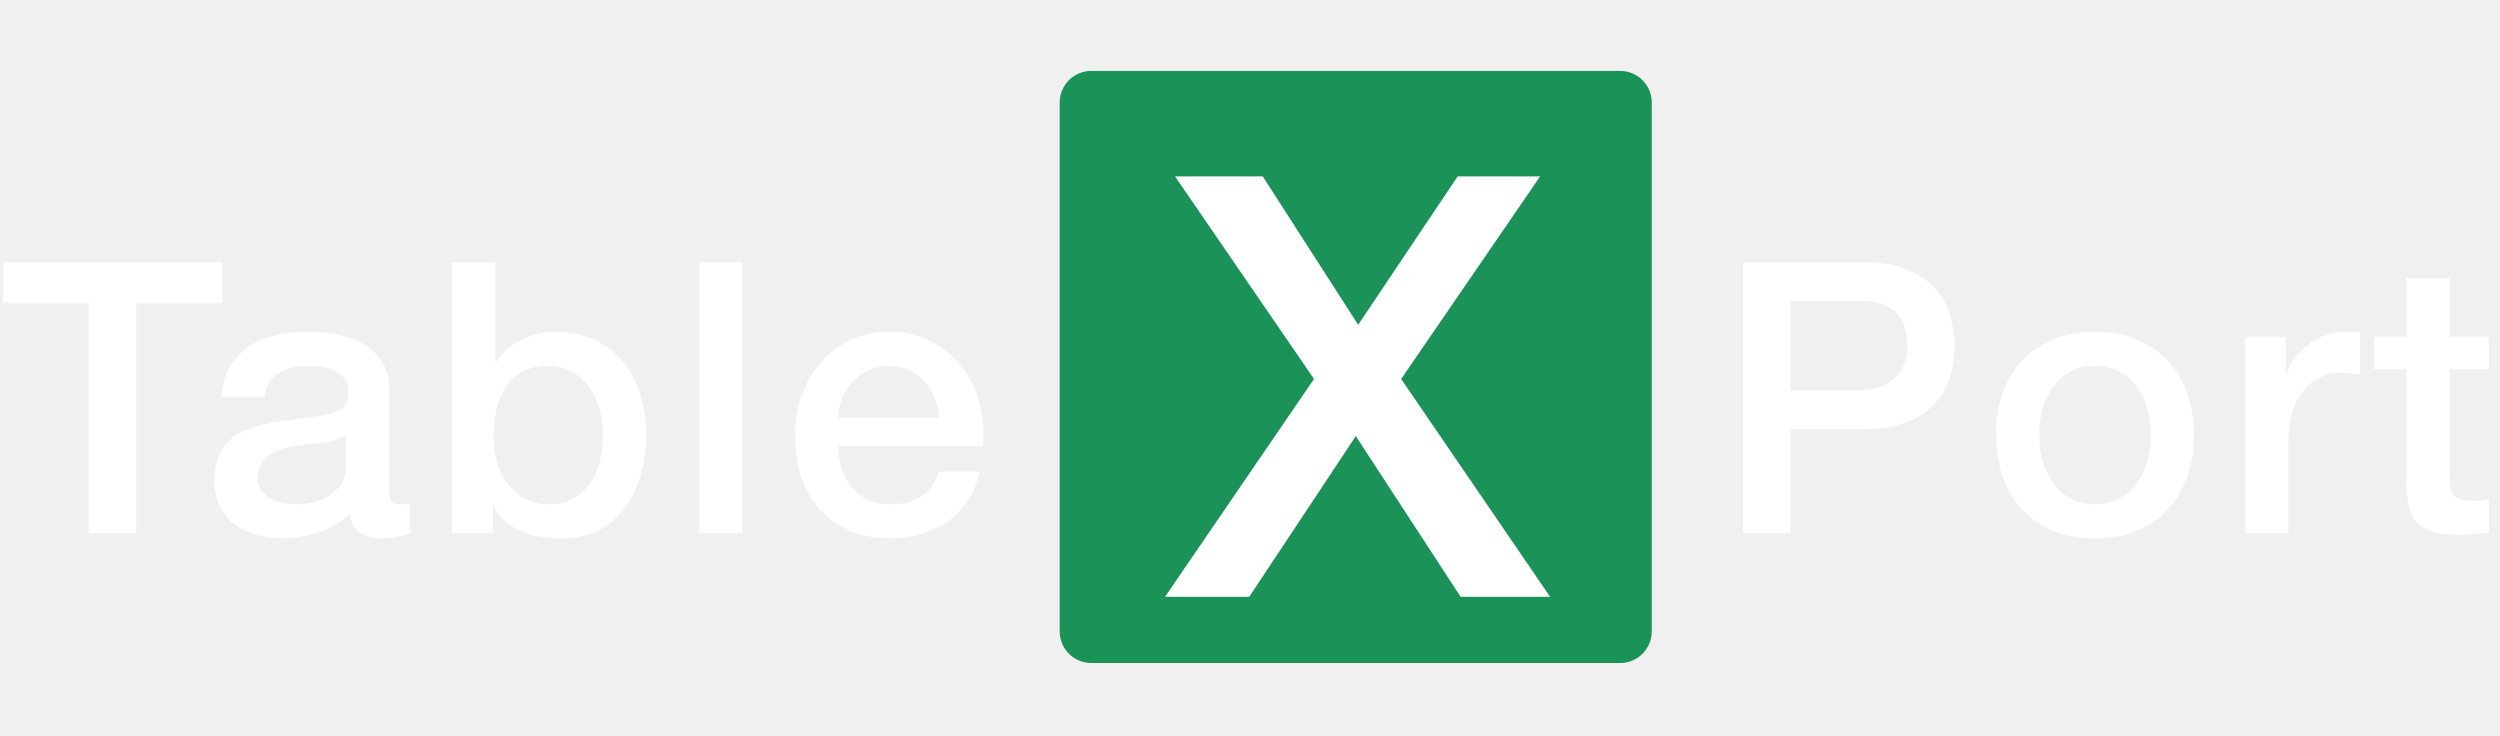
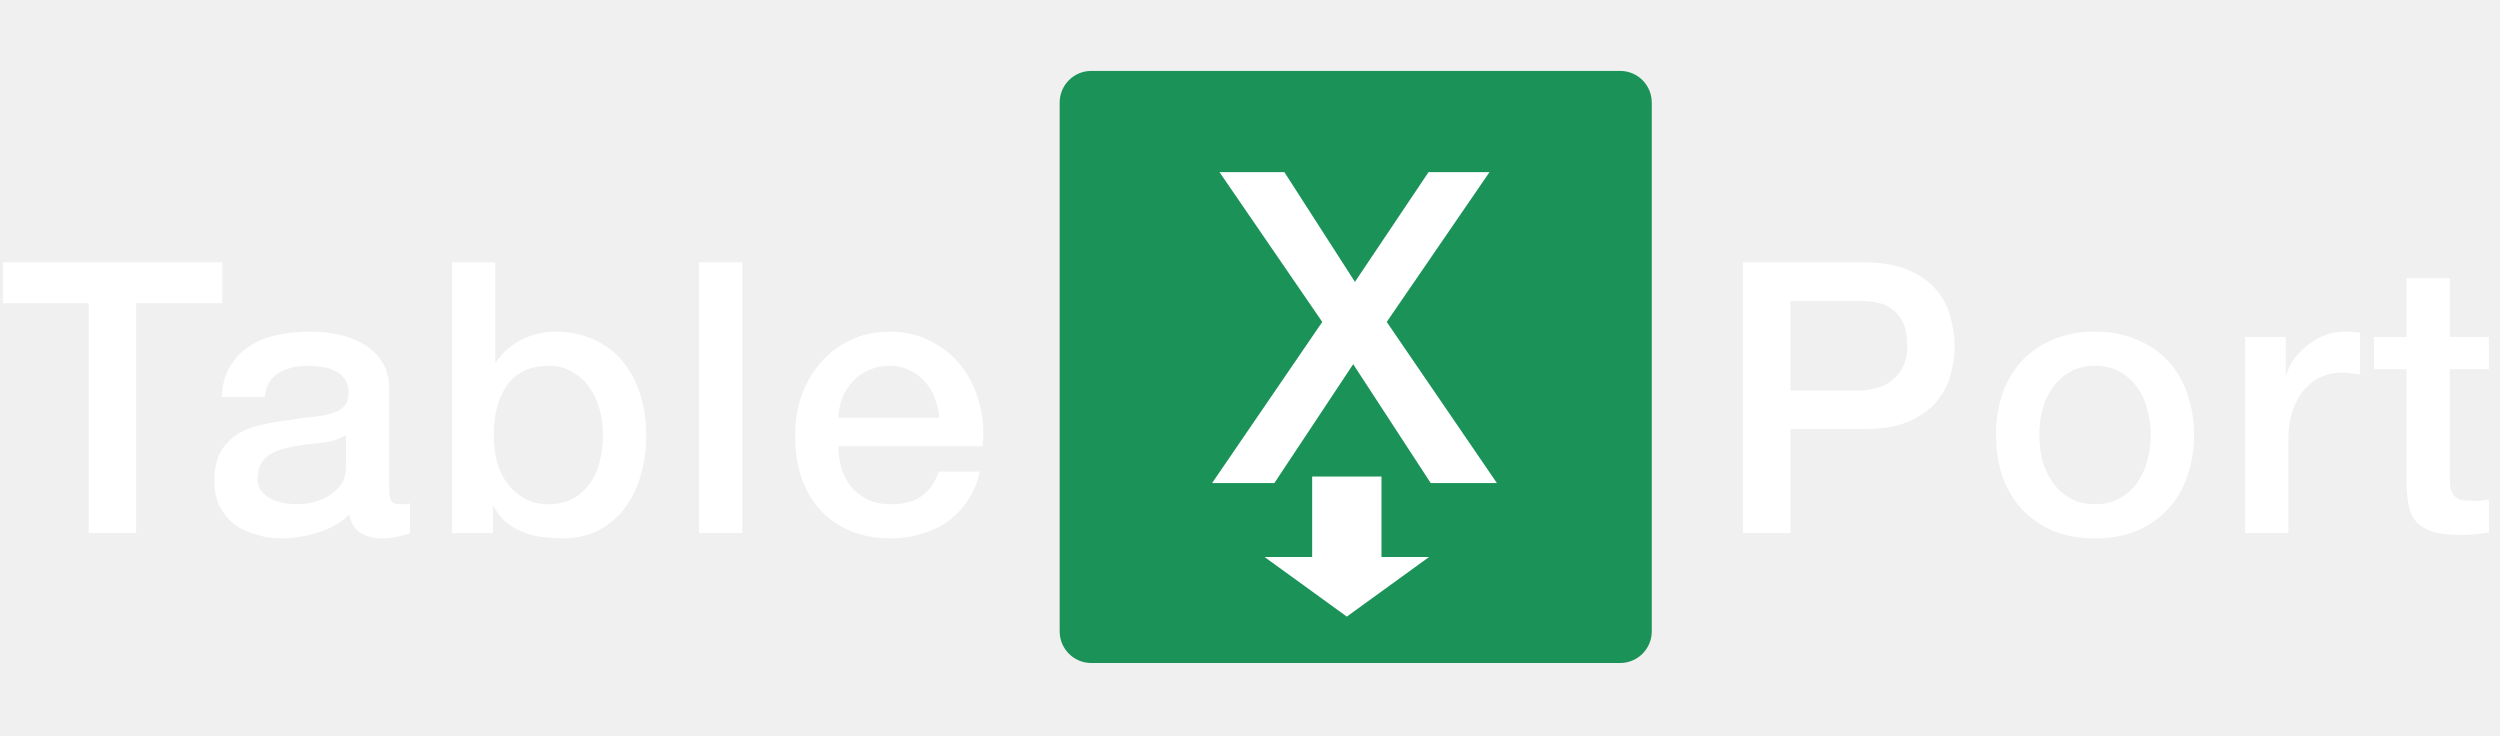
<svg xmlns="http://www.w3.org/2000/svg" width="153" height="45" viewBox="0 0 153 45" fill="none">
-   <path d="M0.186 16.049H13.602V18.556H8.333V32.623H5.432V18.556H0.186V16.049ZM23.82 29.954C23.82 30.279 23.858 30.511 23.936 30.65C24.029 30.789 24.199 30.859 24.446 30.859C24.524 30.859 24.617 30.859 24.725 30.859C24.833 30.859 24.957 30.843 25.096 30.812V32.646C25.003 32.677 24.88 32.708 24.725 32.739C24.586 32.785 24.439 32.824 24.284 32.855C24.129 32.886 23.974 32.909 23.82 32.925C23.665 32.94 23.533 32.948 23.425 32.948C22.884 32.948 22.435 32.84 22.079 32.623C21.723 32.406 21.491 32.027 21.382 31.486C20.856 31.996 20.206 32.368 19.433 32.6C18.674 32.832 17.939 32.948 17.227 32.948C16.686 32.948 16.167 32.871 15.672 32.716C15.177 32.577 14.736 32.368 14.349 32.089C13.978 31.795 13.676 31.431 13.444 30.998C13.227 30.549 13.119 30.031 13.119 29.443C13.119 28.7 13.25 28.097 13.513 27.632C13.792 27.168 14.148 26.805 14.581 26.541C15.03 26.278 15.525 26.093 16.067 25.984C16.624 25.86 17.181 25.768 17.738 25.706C18.218 25.613 18.674 25.551 19.108 25.52C19.541 25.474 19.92 25.404 20.245 25.311C20.585 25.218 20.849 25.079 21.034 24.893C21.235 24.692 21.336 24.398 21.336 24.011C21.336 23.671 21.251 23.392 21.081 23.176C20.926 22.959 20.725 22.797 20.477 22.688C20.245 22.564 19.982 22.487 19.688 22.456C19.394 22.41 19.115 22.386 18.852 22.386C18.109 22.386 17.498 22.541 17.018 22.851C16.539 23.16 16.268 23.64 16.206 24.29H13.56C13.606 23.516 13.792 22.874 14.117 22.363C14.442 21.852 14.852 21.442 15.347 21.133C15.858 20.823 16.43 20.607 17.065 20.483C17.699 20.359 18.349 20.297 19.015 20.297C19.603 20.297 20.183 20.359 20.756 20.483C21.328 20.607 21.839 20.808 22.288 21.087C22.752 21.365 23.123 21.729 23.402 22.177C23.68 22.611 23.82 23.145 23.82 23.779V29.954ZM21.174 26.611C20.771 26.874 20.276 27.037 19.688 27.099C19.1 27.145 18.512 27.222 17.924 27.331C17.645 27.377 17.374 27.447 17.111 27.54C16.848 27.617 16.616 27.733 16.415 27.888C16.214 28.027 16.051 28.22 15.928 28.468C15.819 28.7 15.765 28.986 15.765 29.327C15.765 29.621 15.85 29.869 16.02 30.07C16.191 30.271 16.392 30.433 16.624 30.557C16.872 30.666 17.134 30.743 17.413 30.789C17.707 30.836 17.97 30.859 18.202 30.859C18.496 30.859 18.814 30.82 19.154 30.743C19.494 30.666 19.812 30.534 20.106 30.348C20.415 30.163 20.671 29.93 20.872 29.652C21.073 29.358 21.174 29.002 21.174 28.584V26.611ZM27.665 16.049H30.311V22.177H30.358C30.544 21.884 30.768 21.62 31.031 21.388C31.294 21.156 31.58 20.963 31.89 20.808C32.215 20.638 32.547 20.514 32.888 20.437C33.244 20.344 33.592 20.297 33.932 20.297C34.876 20.297 35.697 20.468 36.393 20.808C37.105 21.133 37.693 21.589 38.157 22.177C38.621 22.75 38.97 23.423 39.202 24.197C39.434 24.971 39.55 25.799 39.55 26.681C39.55 27.485 39.441 28.267 39.225 29.025C39.024 29.783 38.706 30.457 38.273 31.045C37.855 31.617 37.322 32.081 36.672 32.437C36.022 32.778 35.256 32.948 34.373 32.948C33.971 32.948 33.561 32.917 33.143 32.855C32.741 32.809 32.354 32.708 31.983 32.553C31.611 32.399 31.271 32.197 30.961 31.95C30.667 31.702 30.42 31.377 30.218 30.975H30.172V32.623H27.665V16.049ZM36.904 26.634C36.904 26.093 36.834 25.567 36.695 25.056C36.556 24.545 36.347 24.096 36.068 23.709C35.789 23.307 35.441 22.99 35.023 22.758C34.606 22.51 34.126 22.386 33.584 22.386C32.47 22.386 31.627 22.773 31.054 23.547C30.497 24.321 30.218 25.35 30.218 26.634C30.218 27.238 30.288 27.803 30.427 28.329C30.582 28.839 30.806 29.28 31.101 29.652C31.395 30.023 31.743 30.317 32.145 30.534C32.563 30.751 33.043 30.859 33.584 30.859C34.188 30.859 34.699 30.735 35.116 30.488C35.534 30.24 35.875 29.923 36.138 29.536C36.416 29.134 36.61 28.685 36.718 28.189C36.842 27.679 36.904 27.16 36.904 26.634ZM42.784 16.049H45.43V32.623H42.784V16.049ZM57.482 25.567C57.451 25.149 57.358 24.746 57.204 24.359C57.065 23.973 56.863 23.64 56.6 23.361C56.353 23.067 56.043 22.835 55.672 22.665C55.316 22.479 54.913 22.386 54.465 22.386C54.001 22.386 53.575 22.471 53.188 22.642C52.817 22.797 52.492 23.021 52.213 23.315C51.95 23.593 51.733 23.926 51.563 24.313C51.408 24.7 51.323 25.118 51.308 25.567H57.482ZM51.308 27.307C51.308 27.772 51.37 28.22 51.493 28.654C51.633 29.087 51.834 29.466 52.097 29.791C52.36 30.116 52.693 30.379 53.095 30.58C53.498 30.766 53.977 30.859 54.534 30.859C55.308 30.859 55.927 30.696 56.391 30.371C56.871 30.031 57.227 29.528 57.459 28.863H59.966C59.827 29.513 59.587 30.093 59.246 30.604C58.906 31.114 58.496 31.547 58.016 31.904C57.536 32.244 56.995 32.499 56.391 32.669C55.803 32.855 55.184 32.948 54.534 32.948C53.59 32.948 52.755 32.793 52.027 32.484C51.3 32.174 50.681 31.741 50.17 31.184C49.675 30.627 49.296 29.961 49.033 29.188C48.785 28.414 48.662 27.563 48.662 26.634C48.662 25.783 48.793 24.978 49.056 24.22C49.335 23.446 49.722 22.773 50.217 22.201C50.727 21.613 51.339 21.148 52.051 20.808C52.763 20.468 53.567 20.297 54.465 20.297C55.409 20.297 56.252 20.498 56.995 20.901C57.753 21.288 58.38 21.806 58.875 22.456C59.37 23.106 59.726 23.857 59.943 24.708C60.175 25.543 60.237 26.41 60.129 27.307H51.308Z" fill="white" />
-   <path d="M106.675 16.049H113.987C115.163 16.049 116.123 16.22 116.865 16.56C117.608 16.901 118.181 17.326 118.583 17.837C118.986 18.347 119.256 18.904 119.396 19.508C119.55 20.112 119.628 20.669 119.628 21.179C119.628 21.69 119.55 22.247 119.396 22.851C119.256 23.439 118.986 23.988 118.583 24.499C118.181 25.009 117.608 25.435 116.865 25.775C116.123 26.1 115.163 26.263 113.987 26.263H109.577V32.623H106.675V16.049ZM109.577 23.895H113.825C114.15 23.895 114.482 23.849 114.823 23.756C115.163 23.663 115.473 23.516 115.751 23.315C116.045 23.098 116.277 22.82 116.448 22.479C116.633 22.123 116.726 21.682 116.726 21.156C116.726 20.614 116.649 20.166 116.494 19.81C116.339 19.454 116.13 19.175 115.867 18.974C115.604 18.758 115.303 18.61 114.962 18.533C114.622 18.456 114.258 18.417 113.871 18.417H109.577V23.895ZM128.216 32.948C127.257 32.948 126.398 32.793 125.64 32.484C124.897 32.159 124.262 31.718 123.736 31.161C123.225 30.604 122.831 29.938 122.552 29.164C122.289 28.391 122.158 27.54 122.158 26.611C122.158 25.698 122.289 24.855 122.552 24.081C122.831 23.307 123.225 22.642 123.736 22.085C124.262 21.527 124.897 21.094 125.64 20.785C126.398 20.46 127.257 20.297 128.216 20.297C129.176 20.297 130.027 20.46 130.77 20.785C131.528 21.094 132.162 21.527 132.673 22.085C133.199 22.642 133.594 23.307 133.857 24.081C134.135 24.855 134.275 25.698 134.275 26.611C134.275 27.54 134.135 28.391 133.857 29.164C133.594 29.938 133.199 30.604 132.673 31.161C132.162 31.718 131.528 32.159 130.77 32.484C130.027 32.793 129.176 32.948 128.216 32.948ZM128.216 30.859C128.804 30.859 129.315 30.735 129.748 30.488C130.181 30.24 130.537 29.915 130.816 29.513C131.094 29.11 131.296 28.662 131.419 28.166C131.559 27.656 131.628 27.137 131.628 26.611C131.628 26.1 131.559 25.59 131.419 25.079C131.296 24.568 131.094 24.12 130.816 23.733C130.537 23.33 130.181 23.005 129.748 22.758C129.315 22.51 128.804 22.386 128.216 22.386C127.628 22.386 127.117 22.51 126.684 22.758C126.251 23.005 125.895 23.33 125.616 23.733C125.338 24.12 125.129 24.568 124.99 25.079C124.866 25.59 124.804 26.1 124.804 26.611C124.804 27.137 124.866 27.656 124.99 28.166C125.129 28.662 125.338 29.11 125.616 29.513C125.895 29.915 126.251 30.24 126.684 30.488C127.117 30.735 127.628 30.859 128.216 30.859ZM137.403 20.622H139.887V22.944H139.933C140.011 22.619 140.158 22.301 140.374 21.992C140.606 21.682 140.877 21.404 141.187 21.156C141.512 20.893 141.868 20.684 142.254 20.529C142.641 20.375 143.036 20.297 143.438 20.297C143.748 20.297 143.957 20.305 144.065 20.32C144.189 20.336 144.313 20.351 144.436 20.367V22.92C144.251 22.889 144.057 22.866 143.856 22.851C143.67 22.82 143.485 22.804 143.299 22.804C142.85 22.804 142.425 22.897 142.022 23.083C141.635 23.253 141.295 23.516 141.001 23.872C140.707 24.212 140.475 24.638 140.305 25.149C140.134 25.659 140.049 26.247 140.049 26.913V32.623H137.403V20.622ZM145.285 20.622H147.281V17.024H149.928V20.622H152.318V22.595H149.928V29.002C149.928 29.28 149.935 29.52 149.951 29.721C149.982 29.923 150.036 30.093 150.113 30.232C150.206 30.371 150.338 30.48 150.508 30.557C150.678 30.619 150.91 30.65 151.204 30.65C151.39 30.65 151.576 30.65 151.761 30.65C151.947 30.634 152.133 30.604 152.318 30.557V32.6C152.024 32.631 151.738 32.662 151.46 32.693C151.181 32.724 150.895 32.739 150.601 32.739C149.904 32.739 149.339 32.677 148.906 32.553C148.488 32.414 148.156 32.221 147.908 31.973C147.676 31.71 147.513 31.385 147.421 30.998C147.343 30.611 147.297 30.17 147.281 29.675V22.595H145.285V20.622Z" fill="white" />
-   <rect x="64.852" y="4.34" width="36.236" height="36.236" rx="1.934" fill="#1B9358" />
-   <path d="M71.913 10.796H77.282L83.12 19.877L89.21 10.796H94.255L85.751 23.193L94.868 36.526H89.39L82.976 26.688L76.453 36.526H71.3L80.417 23.193L71.913 10.796Z" fill="white" />
+   <g clip-path="url(#clip0_346_23)">
+     <path d="M0.186 16.049H13.602V18.556H8.333V32.623H5.432V18.556H0.186V16.049ZM23.82 29.953C23.82 30.279 23.858 30.511 23.936 30.65C24.029 30.789 24.199 30.859 24.446 30.859C24.524 30.859 24.617 30.859 24.725 30.859C24.833 30.859 24.957 30.843 25.096 30.812V32.646C25.003 32.677 24.88 32.708 24.725 32.739C24.586 32.785 24.439 32.824 24.284 32.855C24.129 32.886 23.974 32.909 23.82 32.925C23.665 32.94 23.533 32.948 23.425 32.948C22.884 32.948 22.435 32.84 22.079 32.623C21.723 32.406 21.491 32.027 21.382 31.485C20.856 31.996 20.206 32.368 19.433 32.6C18.674 32.832 17.939 32.948 17.227 32.948C16.686 32.948 16.167 32.87 15.672 32.716C15.177 32.577 14.736 32.368 14.349 32.089C13.978 31.795 13.676 31.431 13.444 30.998C13.227 30.549 13.119 30.031 13.119 29.443C13.119 28.7 13.25 28.096 13.513 27.632C13.792 27.168 14.148 26.804 14.581 26.541C15.03 26.278 15.525 26.093 16.067 25.984C16.624 25.86 17.181 25.768 17.738 25.706C18.218 25.613 18.674 25.551 19.108 25.52C19.541 25.474 19.92 25.404 20.245 25.311C20.585 25.218 20.849 25.079 21.034 24.893C21.235 24.692 21.336 24.398 21.336 24.011C21.336 23.671 21.251 23.392 21.081 23.175C20.926 22.959 20.725 22.796 20.477 22.688C20.245 22.564 19.982 22.487 19.688 22.456C19.394 22.41 19.115 22.386 18.852 22.386C18.109 22.386 17.498 22.541 17.018 22.851C16.539 23.16 16.268 23.64 16.206 24.29H13.56C13.606 23.516 13.792 22.874 14.117 22.363C14.442 21.852 14.852 21.442 15.347 21.133C15.858 20.823 16.43 20.607 17.065 20.483C17.699 20.359 18.349 20.297 19.015 20.297C19.603 20.297 20.183 20.359 20.756 20.483C21.328 20.607 21.839 20.808 22.288 21.086C22.752 21.365 23.123 21.729 23.402 22.177C23.68 22.611 23.82 23.145 23.82 23.779V29.953ZM21.174 26.611C20.771 26.874 20.276 27.037 19.688 27.098C19.1 27.145 18.512 27.222 17.924 27.331C17.645 27.377 17.374 27.447 17.111 27.539C16.848 27.617 16.616 27.733 16.415 27.888C16.214 28.027 16.051 28.22 15.928 28.468C15.819 28.7 15.765 28.986 15.765 29.327C15.765 29.621 15.85 29.868 16.02 30.07C16.191 30.271 16.392 30.433 16.624 30.557C16.872 30.665 17.134 30.743 17.413 30.789C17.707 30.836 17.97 30.859 18.202 30.859C18.496 30.859 18.814 30.82 19.154 30.743C19.494 30.665 19.812 30.534 20.106 30.348C20.415 30.162 20.671 29.93 20.872 29.652C21.073 29.358 21.174 29.002 21.174 28.584V26.611ZM27.665 16.049H30.311V22.177H30.358C30.544 21.883 30.768 21.62 31.031 21.388C31.294 21.156 31.58 20.963 31.89 20.808C32.215 20.638 32.547 20.514 32.888 20.436C33.244 20.344 33.592 20.297 33.932 20.297C34.876 20.297 35.697 20.467 36.393 20.808C37.105 21.133 37.693 21.589 38.157 22.177C38.621 22.75 38.97 23.423 39.202 24.197C39.434 24.971 39.55 25.799 39.55 26.681C39.55 27.485 39.441 28.267 39.225 29.025C39.024 29.783 38.706 30.456 38.273 31.044C37.855 31.617 37.322 32.081 36.672 32.437C36.022 32.778 35.256 32.948 34.373 32.948C33.971 32.948 33.561 32.917 33.143 32.855C32.741 32.809 32.354 32.708 31.983 32.553C31.611 32.399 31.271 32.197 30.961 31.95C30.667 31.702 30.42 31.377 30.218 30.975H30.172V32.623H27.665V16.049ZM36.904 26.634C36.904 26.093 36.834 25.566 36.695 25.056C36.556 24.545 36.347 24.096 36.068 23.709C35.789 23.307 35.441 22.99 35.023 22.758C34.606 22.51 34.126 22.386 33.584 22.386C32.47 22.386 31.627 22.773 31.054 23.547C30.497 24.321 30.218 25.35 30.218 26.634C30.218 27.238 30.288 27.802 30.427 28.329C30.582 28.839 30.806 29.28 31.101 29.652C31.395 30.023 31.743 30.317 32.145 30.534C32.563 30.75 33.043 30.859 33.584 30.859C34.188 30.859 34.699 30.735 35.116 30.487C35.534 30.24 35.875 29.923 36.138 29.536C36.416 29.133 36.61 28.685 36.718 28.189C36.842 27.679 36.904 27.16 36.904 26.634ZM42.784 16.049H45.43V32.623H42.784V16.049ZM57.482 25.566C57.451 25.149 57.358 24.746 57.204 24.359C57.065 23.973 56.863 23.64 56.6 23.361C56.353 23.067 56.043 22.835 55.672 22.665C55.316 22.479 54.913 22.386 54.465 22.386C54.001 22.386 53.575 22.471 53.188 22.642C52.817 22.796 52.492 23.021 52.213 23.315C51.95 23.593 51.733 23.926 51.563 24.313C51.408 24.7 51.323 25.118 51.308 25.566H57.482ZM51.308 27.307C51.308 27.772 51.37 28.22 51.493 28.654C51.633 29.087 51.834 29.466 52.097 29.791C52.36 30.116 52.693 30.379 53.095 30.58C53.498 30.766 53.977 30.859 54.534 30.859C55.308 30.859 55.927 30.696 56.391 30.371C56.871 30.031 57.227 29.528 57.459 28.863H59.966C59.827 29.512 59.587 30.093 59.246 30.604C58.906 31.114 58.496 31.547 58.016 31.903C57.536 32.244 56.995 32.499 56.391 32.669C55.803 32.855 55.184 32.948 54.534 32.948C53.59 32.948 52.755 32.793 52.027 32.484C51.3 32.174 50.681 31.741 50.17 31.184C49.675 30.627 49.296 29.961 49.033 29.188C48.785 28.414 48.662 27.563 48.662 26.634C48.662 25.783 48.793 24.978 49.056 24.22C49.335 23.446 49.722 22.773 50.217 22.201C50.727 21.613 51.339 21.148 52.051 20.808C52.763 20.467 53.567 20.297 54.465 20.297C55.409 20.297 56.252 20.498 56.995 20.901C57.753 21.288 58.38 21.806 58.875 22.456C59.37 23.106 59.726 23.856 59.943 24.707C60.175 25.543 60.237 26.41 60.129 27.307H51.308Z" fill="white" />
+     <path d="M106.675 16.049H113.987C115.163 16.049 116.123 16.22 116.865 16.56C117.608 16.9 118.181 17.326 118.583 17.837C118.986 18.347 119.256 18.904 119.396 19.508C119.55 20.111 119.628 20.669 119.628 21.179C119.628 21.69 119.55 22.247 119.396 22.851C119.256 23.439 118.986 23.988 118.583 24.499C118.181 25.009 117.608 25.435 116.865 25.775C116.123 26.1 115.163 26.263 113.987 26.263H109.577V32.623H106.675V16.049ZM109.577 23.895H113.825C114.15 23.895 114.482 23.849 114.823 23.756C115.163 23.663 115.473 23.516 115.751 23.315C116.045 23.098 116.277 22.82 116.448 22.479C116.633 22.123 116.726 21.682 116.726 21.156C116.726 20.614 116.649 20.166 116.494 19.81C116.339 19.454 116.13 19.175 115.867 18.974C115.604 18.757 115.303 18.61 114.962 18.533C114.622 18.456 114.258 18.417 113.871 18.417H109.577V23.895ZM128.216 32.948C127.257 32.948 126.398 32.793 125.64 32.484C124.897 32.159 124.262 31.718 123.736 31.161C123.225 30.604 122.831 29.938 122.552 29.164C122.289 28.391 122.158 27.539 122.158 26.611C122.158 25.698 122.289 24.855 122.552 24.081C122.831 23.307 123.225 22.642 123.736 22.084C124.262 21.527 124.897 21.094 125.64 20.785C126.398 20.46 127.257 20.297 128.216 20.297C129.176 20.297 130.027 20.46 130.77 20.785C131.528 21.094 132.162 21.527 132.673 22.084C133.199 22.642 133.594 23.307 133.857 24.081C134.135 24.855 134.275 25.698 134.275 26.611C134.275 27.539 134.135 28.391 133.857 29.164C133.594 29.938 133.199 30.604 132.673 31.161C132.162 31.718 131.528 32.159 130.77 32.484C130.027 32.793 129.176 32.948 128.216 32.948ZM128.216 30.859C128.804 30.859 129.315 30.735 129.748 30.487C130.181 30.24 130.537 29.915 130.816 29.512C131.094 29.11 131.296 28.661 131.419 28.166C131.559 27.655 131.628 27.137 131.628 26.611C131.628 26.1 131.559 25.59 131.419 25.079C131.296 24.568 131.094 24.119 130.816 23.733C130.537 23.33 130.181 23.005 129.748 22.758C129.315 22.51 128.804 22.386 128.216 22.386C127.628 22.386 127.117 22.51 126.684 22.758C126.251 23.005 125.895 23.33 125.616 23.733C125.338 24.119 125.129 24.568 124.99 25.079C124.866 25.59 124.804 26.1 124.804 26.611C124.804 27.137 124.866 27.655 124.99 28.166C125.129 28.661 125.338 29.11 125.616 29.512C125.895 29.915 126.251 30.24 126.684 30.487C127.117 30.735 127.628 30.859 128.216 30.859ZM137.403 20.622H139.887V22.943H139.933C140.011 22.618 140.158 22.301 140.374 21.992C140.606 21.682 140.877 21.404 141.187 21.156C141.512 20.893 141.868 20.684 142.254 20.529C142.641 20.375 143.036 20.297 143.438 20.297C143.748 20.297 143.957 20.305 144.065 20.32C144.189 20.336 144.313 20.351 144.436 20.367V22.92C144.251 22.889 144.057 22.866 143.856 22.851C143.67 22.82 143.485 22.804 143.299 22.804C142.85 22.804 142.425 22.897 142.022 23.083C141.635 23.253 141.295 23.516 141.001 23.872C140.707 24.212 140.475 24.638 140.305 25.149C140.134 25.659 140.049 26.247 140.049 26.913V32.623H137.403V20.622ZM145.285 20.622H147.281V17.024H149.928V20.622H152.318V22.595H149.928V29.002C149.928 29.28 149.935 29.52 149.951 29.721C149.982 29.923 150.036 30.093 150.113 30.232C150.206 30.371 150.338 30.48 150.508 30.557C150.678 30.619 150.91 30.65 151.204 30.65C151.39 30.65 151.576 30.65 151.761 30.65C151.947 30.634 152.133 30.604 152.318 30.557V32.6C152.024 32.631 151.738 32.662 151.46 32.693C151.181 32.724 150.895 32.739 150.601 32.739C149.904 32.739 149.339 32.677 148.906 32.553C148.488 32.414 148.156 32.221 147.908 31.973C147.676 31.71 147.513 31.385 147.421 30.998C147.343 30.611 147.297 30.17 147.281 29.675V22.595H145.285V20.622Z" fill="white" />
+     <path d="M99.153 4.34H66.786C65.718 4.34 64.852 5.206 64.852 6.274V38.642C64.852 39.71 65.718 40.576 66.786 40.576H99.153C100.222 40.576 101.088 39.71 101.088 38.642V6.274C101.088 5.206 100.222 4.34 99.153 4.34Z" fill="#1B9358" />
+     <path d="M74.633 10.534H78.604L82.922 17.251L87.427 10.534H91.158L84.868 19.703L91.611 29.564H87.56L82.816 22.288L77.991 29.564H74.18L80.923 19.703L74.633 10.534Z" fill="white" />
+     <path fill-rule="evenodd" clip-rule="evenodd" d="M87.457 34.09L82.425 37.736L77.393 34.09H80.304V29.164H84.546V34.089L87.457 34.09Z" fill="white" />
+   </g>
+   <defs>
+     <clipPath id="clip0_346_23">
+       <rect width="153" height="45" fill="white" />
+     </clipPath>
+   </defs>
</svg>
